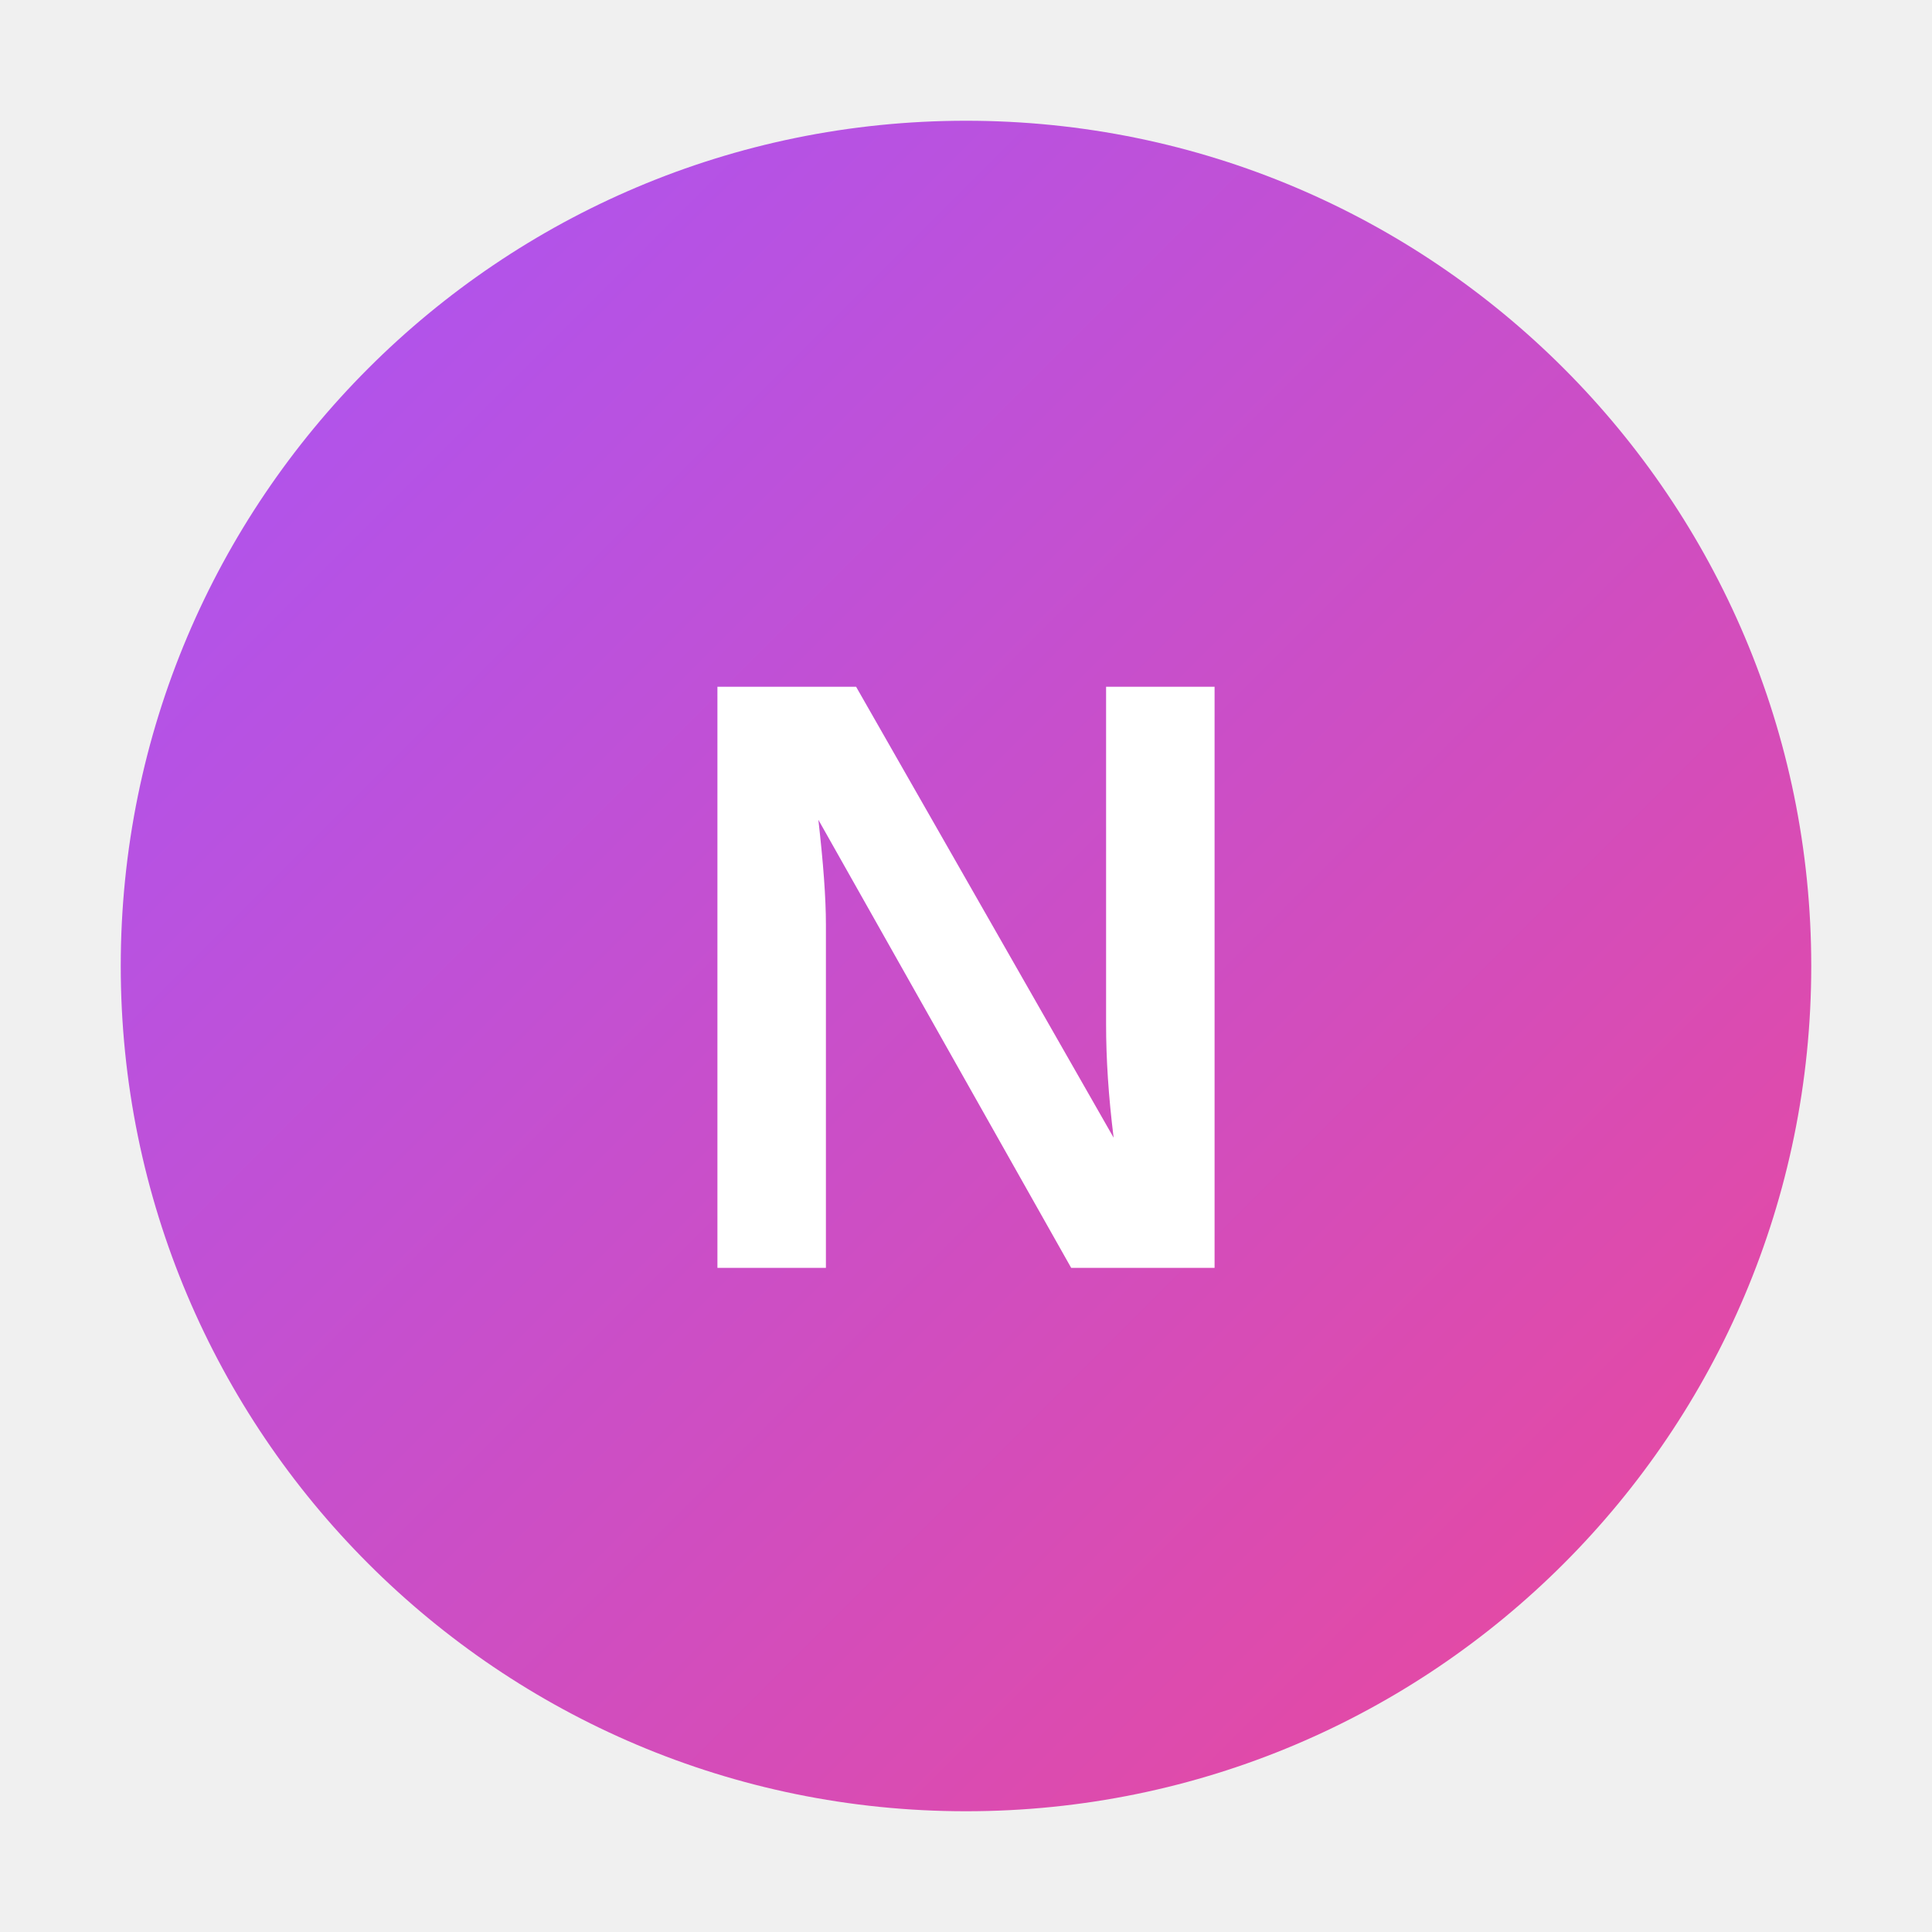
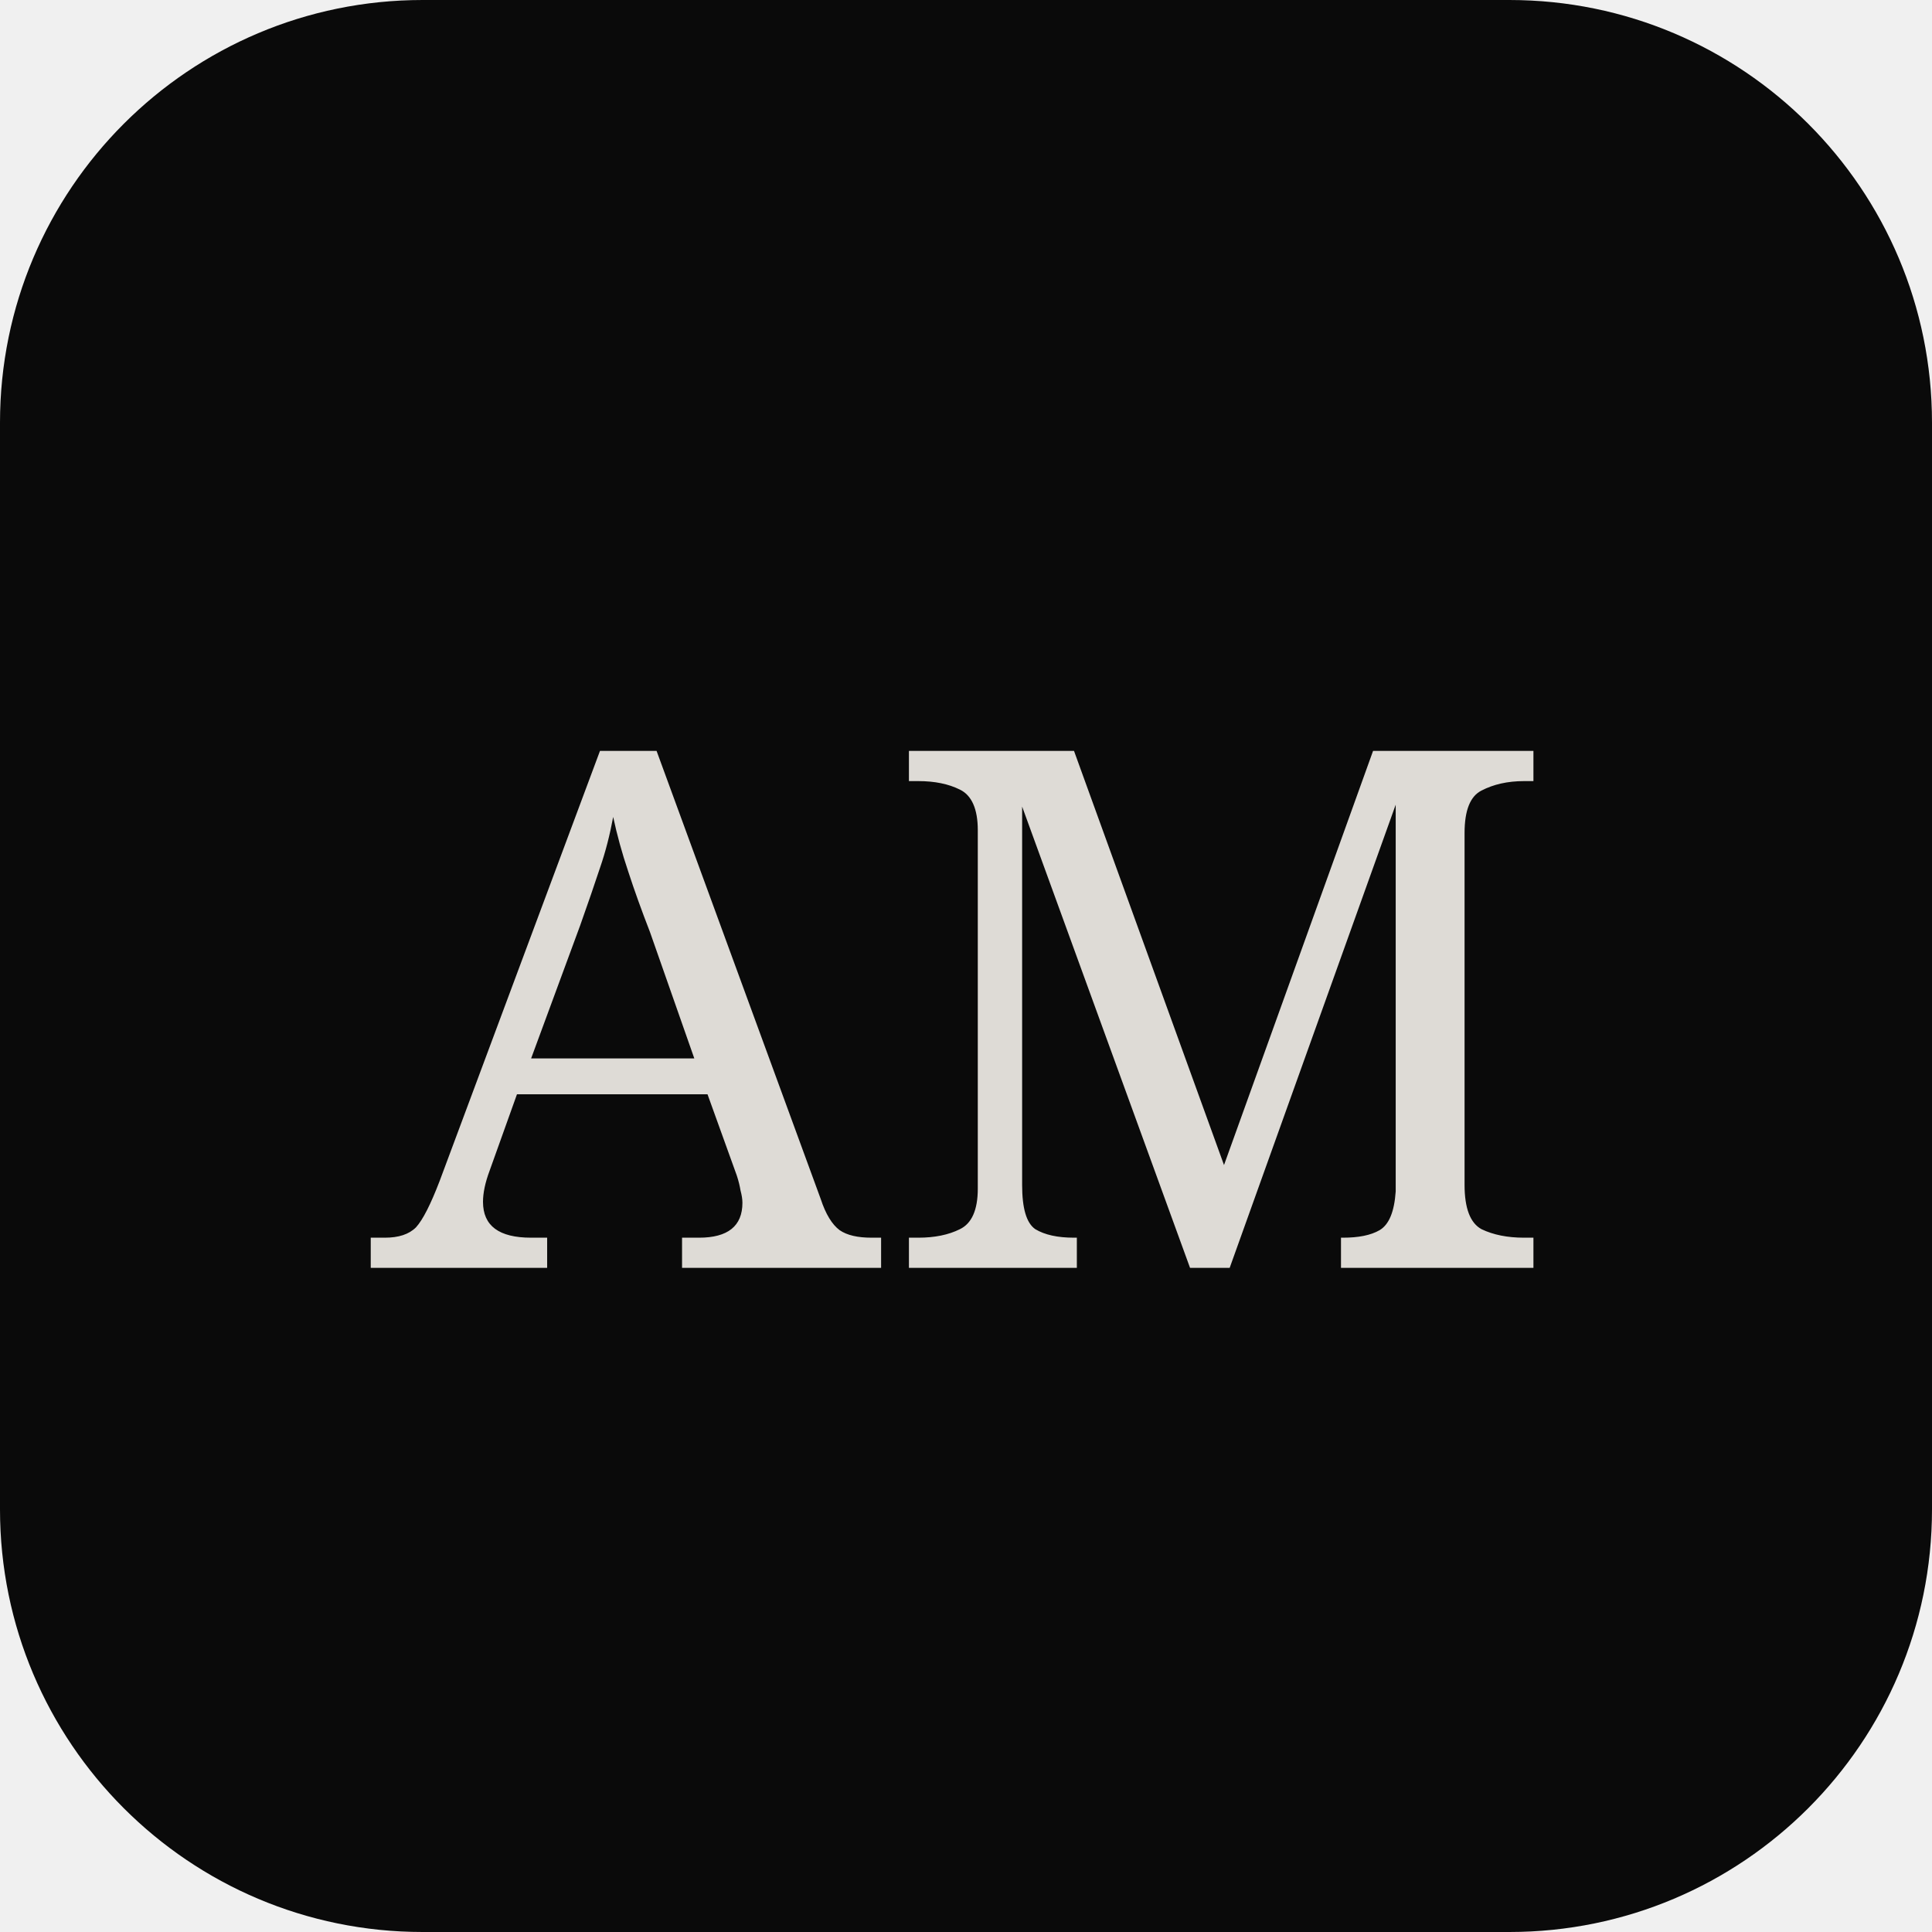
<svg xmlns="http://www.w3.org/2000/svg" viewBox="0 0 32 32">
-   <defs>
-     <linearGradient id="gradient" x1="0%" y1="0%" x2="100%" y2="100%">
-       <stop offset="0%" style="stop-color:#a855f7" />
-       <stop offset="100%" style="stop-color:#ec4899" />
-     </linearGradient>
-   </defs>
-   <circle cx="16" cy="16" r="14" fill="url(#gradient)" />
-   <text x="16" y="21" font-family="Arial, sans-serif" font-size="14" font-weight="bold" fill="white" text-anchor="middle">N</text>
+   <rect width="32" height="32" rx="7" fill="#0a0a0a" />
+   <text x="16" y="21" text-anchor="middle" font-family="Georgia,serif" font-size="12" fill="#dedbd6">AM</text>
</svg>
